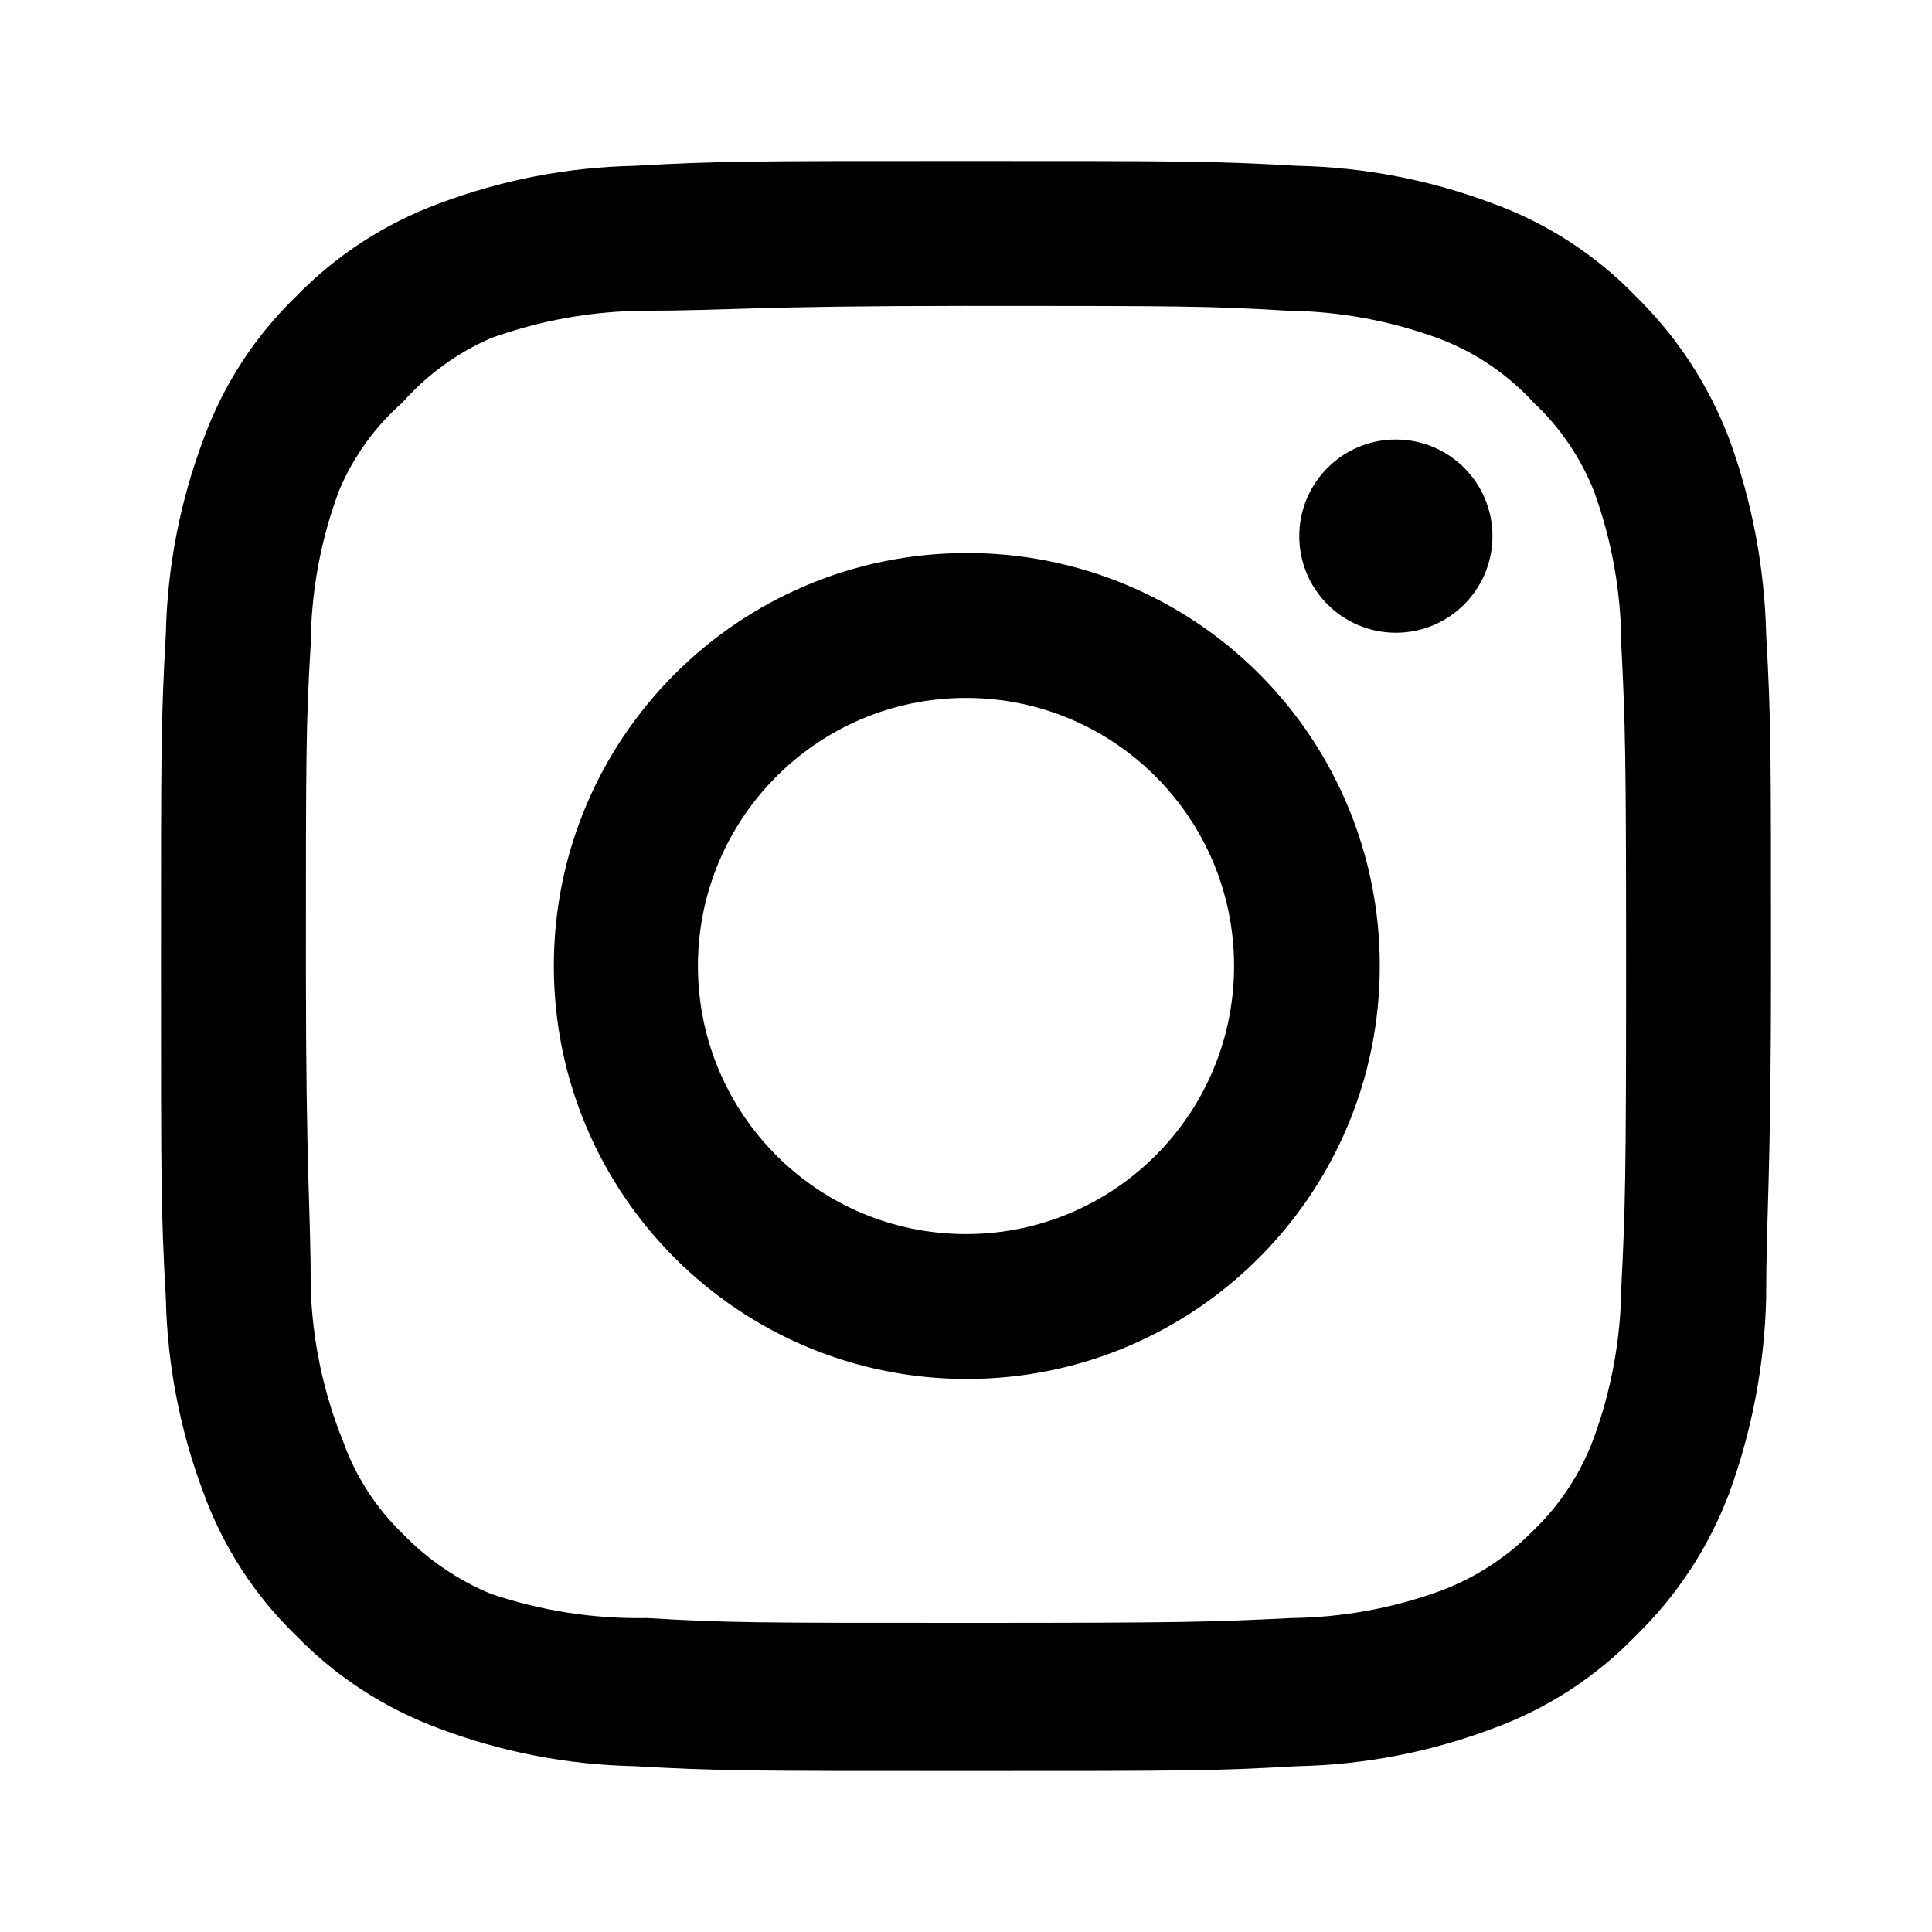
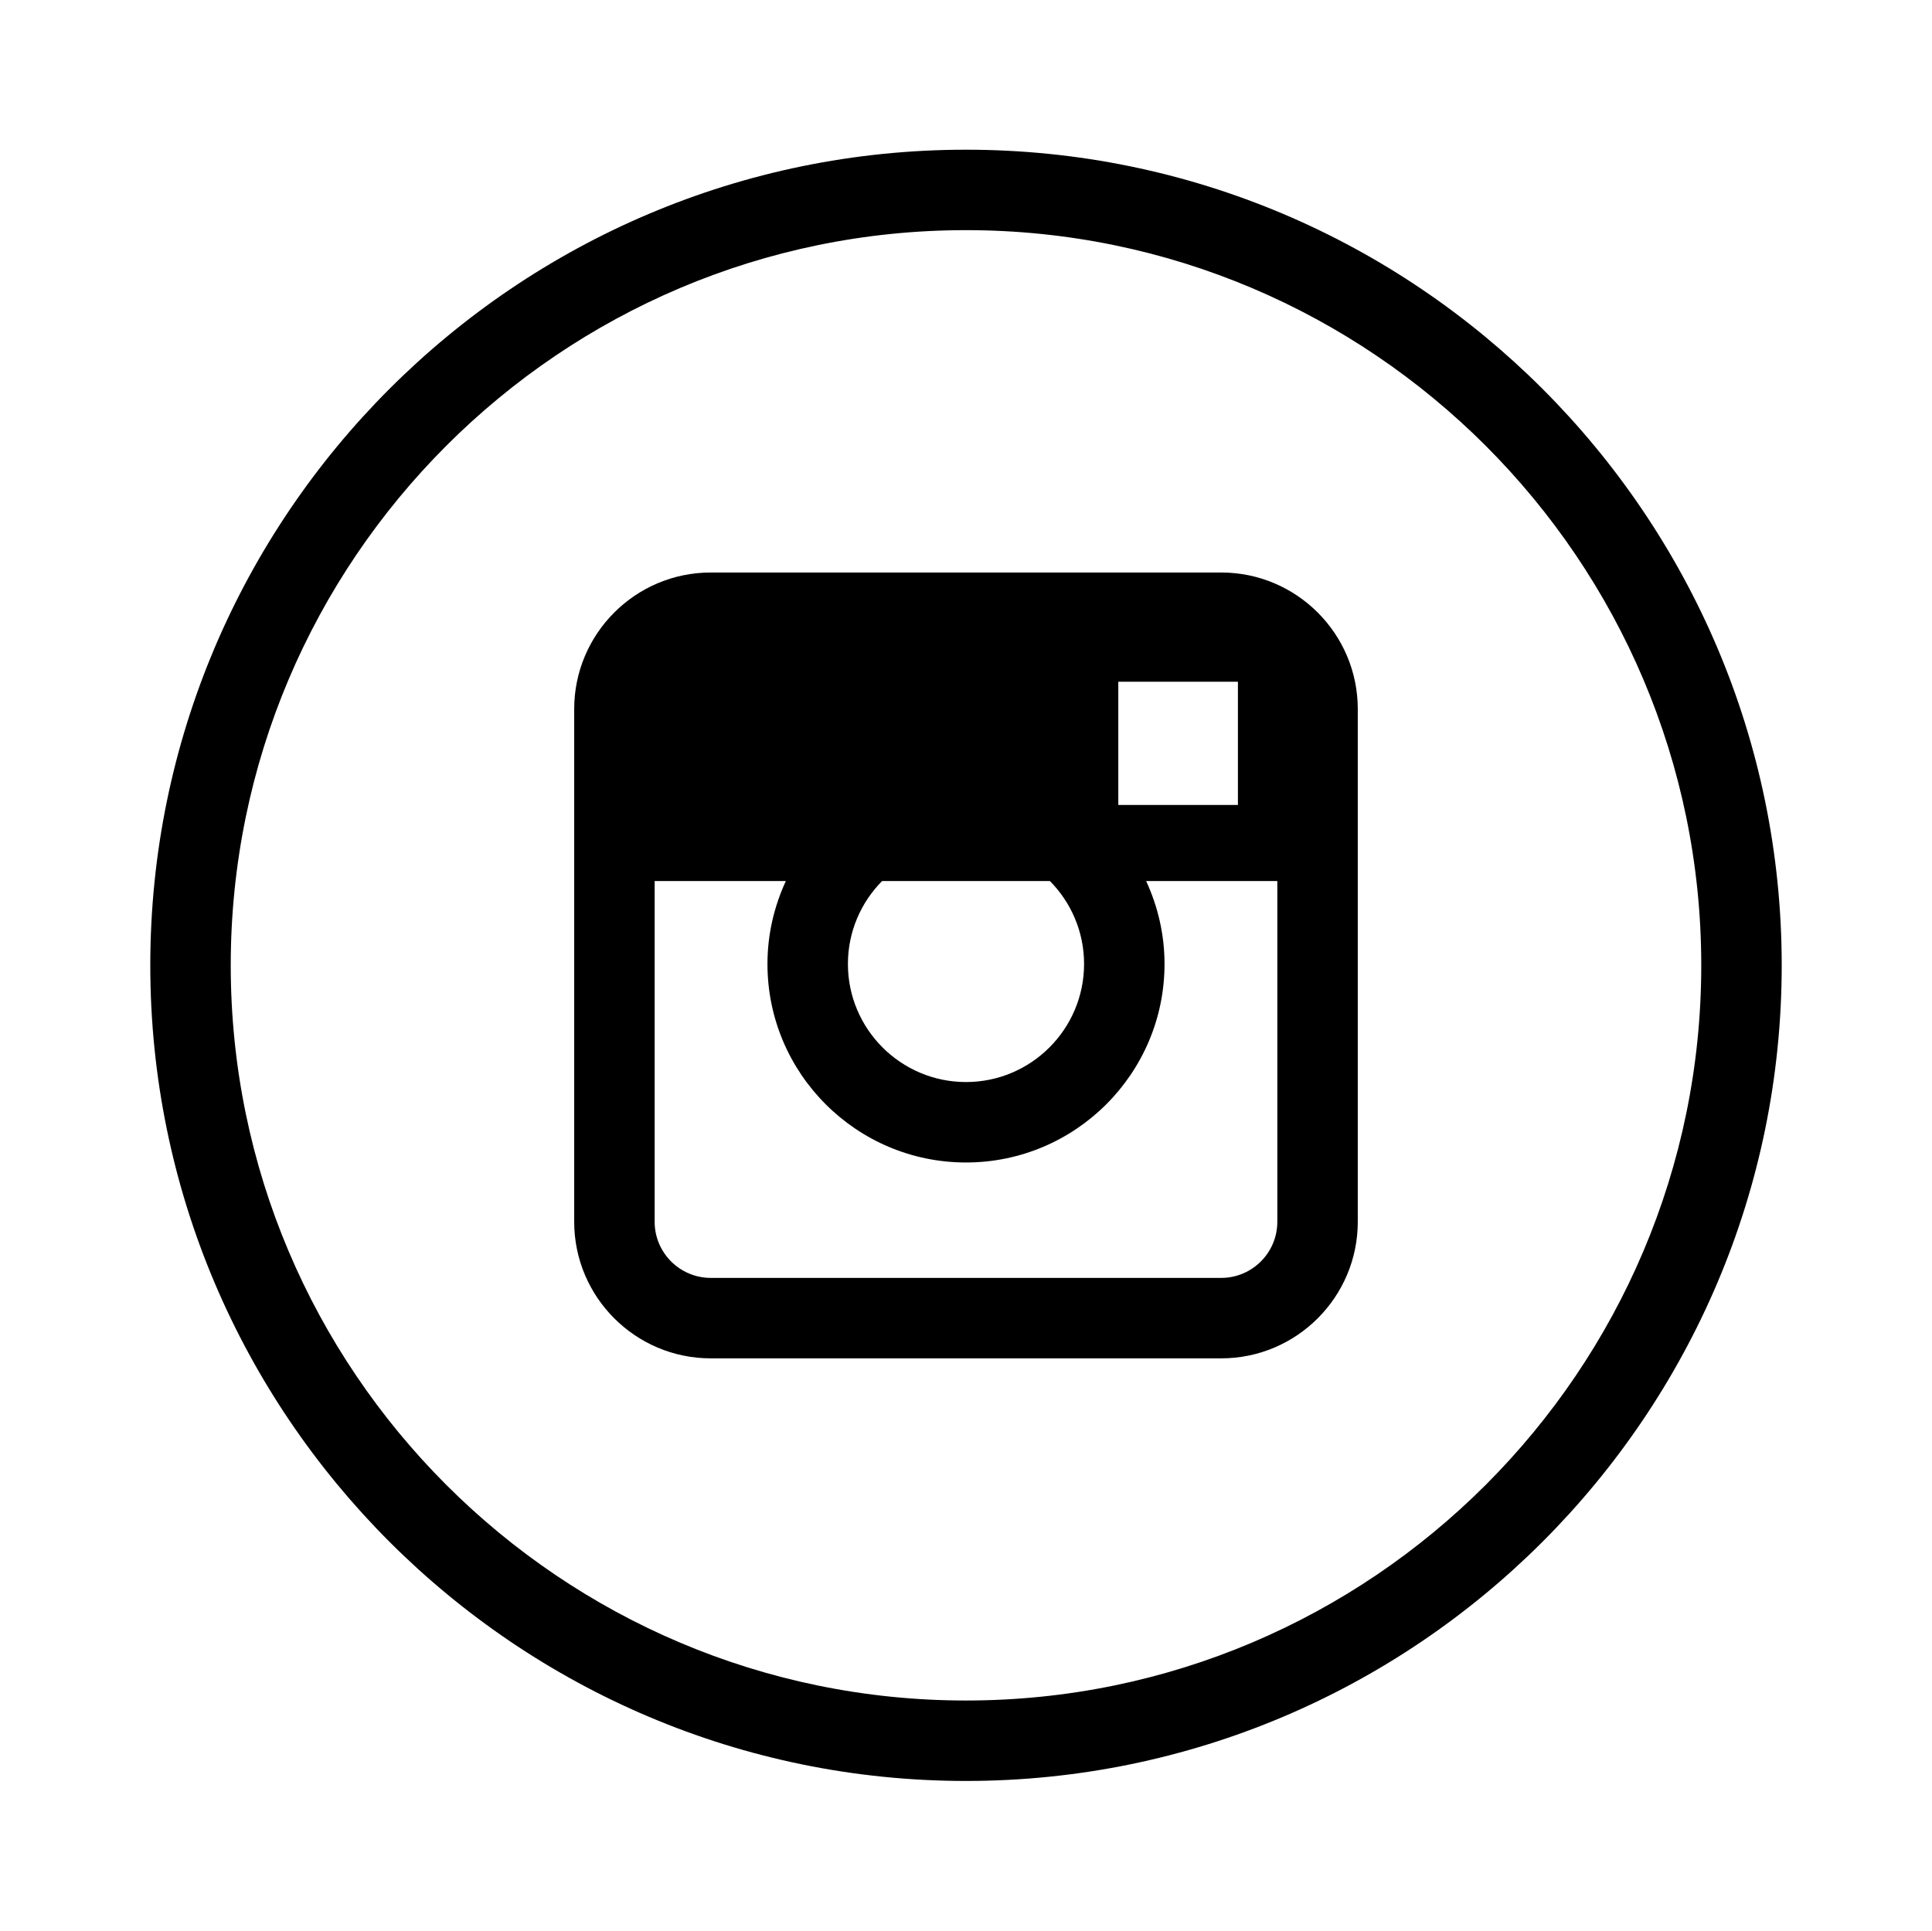
- <svg xmlns="http://www.w3.org/2000/svg" data-name="Layer 1" viewBox="0 0 24 24">
-   <path d="M17.34,5.46h0a1.2,1.2,0,1,0,1.2,1.2A1.2,1.2,0,0,0,17.34,5.46Zm4.6,2.42a7.59,7.59,0,0,0-.46-2.43,4.94,4.94,0,0,0-1.16-1.77,4.7,4.7,0,0,0-1.77-1.15,7.3,7.3,0,0,0-2.43-.47C15.06,2,14.72,2,12,2s-3.06,0-4.12.06a7.3,7.3,0,0,0-2.43.47A4.78,4.78,0,0,0,3.68,3.68,4.7,4.7,0,0,0,2.53,5.45a7.3,7.3,0,0,0-.47,2.43C2,8.94,2,9.28,2,12s0,3.06.06,4.12a7.3,7.3,0,0,0,.47,2.43,4.7,4.7,0,0,0,1.15,1.77,4.78,4.78,0,0,0,1.77,1.15,7.3,7.3,0,0,0,2.43.47C8.94,22,9.28,22,12,22s3.06,0,4.12-.06a7.3,7.3,0,0,0,2.43-.47,4.7,4.7,0,0,0,1.77-1.15,4.85,4.85,0,0,0,1.16-1.77,7.59,7.59,0,0,0,.46-2.43c0-1.06.06-1.4.06-4.12S22,8.94,21.94,7.88ZM20.14,16a5.61,5.61,0,0,1-.34,1.86,3.06,3.06,0,0,1-.75,1.15,3.19,3.19,0,0,1-1.15.75,5.61,5.61,0,0,1-1.86.34c-1,.05-1.37.06-4,.06s-3,0-4-.06A5.73,5.73,0,0,1,6.1,19.8,3.27,3.27,0,0,1,5,19.05a3,3,0,0,1-.74-1.15A5.54,5.54,0,0,1,3.86,16c0-1-.06-1.37-.06-4s0-3,.06-4A5.54,5.54,0,0,1,4.21,6.1,3,3,0,0,1,5,5,3.14,3.14,0,0,1,6.1,4.2,5.73,5.73,0,0,1,8,3.86c1,0,1.37-.06,4-.06s3,0,4,.06a5.61,5.61,0,0,1,1.86.34A3.06,3.06,0,0,1,19.05,5,3.06,3.06,0,0,1,19.8,6.1,5.61,5.61,0,0,1,20.14,8c.05,1,.06,1.37.06,4S20.19,15,20.14,16ZM12,6.87A5.13,5.13,0,1,0,17.14,12,5.12,5.12,0,0,0,12,6.87Zm0,8.46A3.33,3.33,0,1,1,15.33,12,3.33,3.33,0,0,1,12,15.33Z" />
+ <svg xmlns="http://www.w3.org/2000/svg" width="144.083" height="144" enable-background="new 0 0 144.083 144" viewBox="0 0 144.083 144">
+   <path d="M72.041,11.166c-33.543,0-60.833,27.29-60.833,60.834c0,33.544,27.29,60.834,60.833,60.834  c33.544,0,60.834-27.29,60.834-60.834C132.875,38.456,105.584,11.166,72.041,11.166z M72.041,126.834  c-30.235,0-54.833-24.599-54.833-54.834c0-30.235,24.598-54.834,54.833-54.834c30.235,0,54.834,24.599,54.834,54.834  C126.875,102.235,102.276,126.834,72.041,126.834z" />
+   <path d="M91.076,42.701H53.006c-5.615,0-10.184,4.568-10.184,10.184v38.245c0,5.615,4.568,10.184,10.184,10.184h38.069  c5.615,0,10.184-4.568,10.184-10.184V52.884C101.259,47.269,96.691,42.701,91.076,42.701z M80.847,71.899  c0,4.856-3.95,8.806-8.806,8.806s-8.806-3.95-8.806-8.806c0-2.409,0.974-4.593,2.546-6.184H78.3  C79.874,67.306,80.847,69.49,80.847,71.899z M83.4,50.849h8.92v9.189H83.4V50.849z M91.076,95.313H53.006  c-2.307,0-4.184-1.877-4.184-4.184V65.715h9.784c-0.871,1.885-1.371,3.975-1.371,6.184c0,8.165,6.642,14.806,14.806,14.806  s14.806-6.642,14.806-14.806c0-2.209-0.5-4.299-1.371-6.184h9.783v25.414C95.259,93.436,93.382,95.313,91.076,95.313z" />
</svg>
